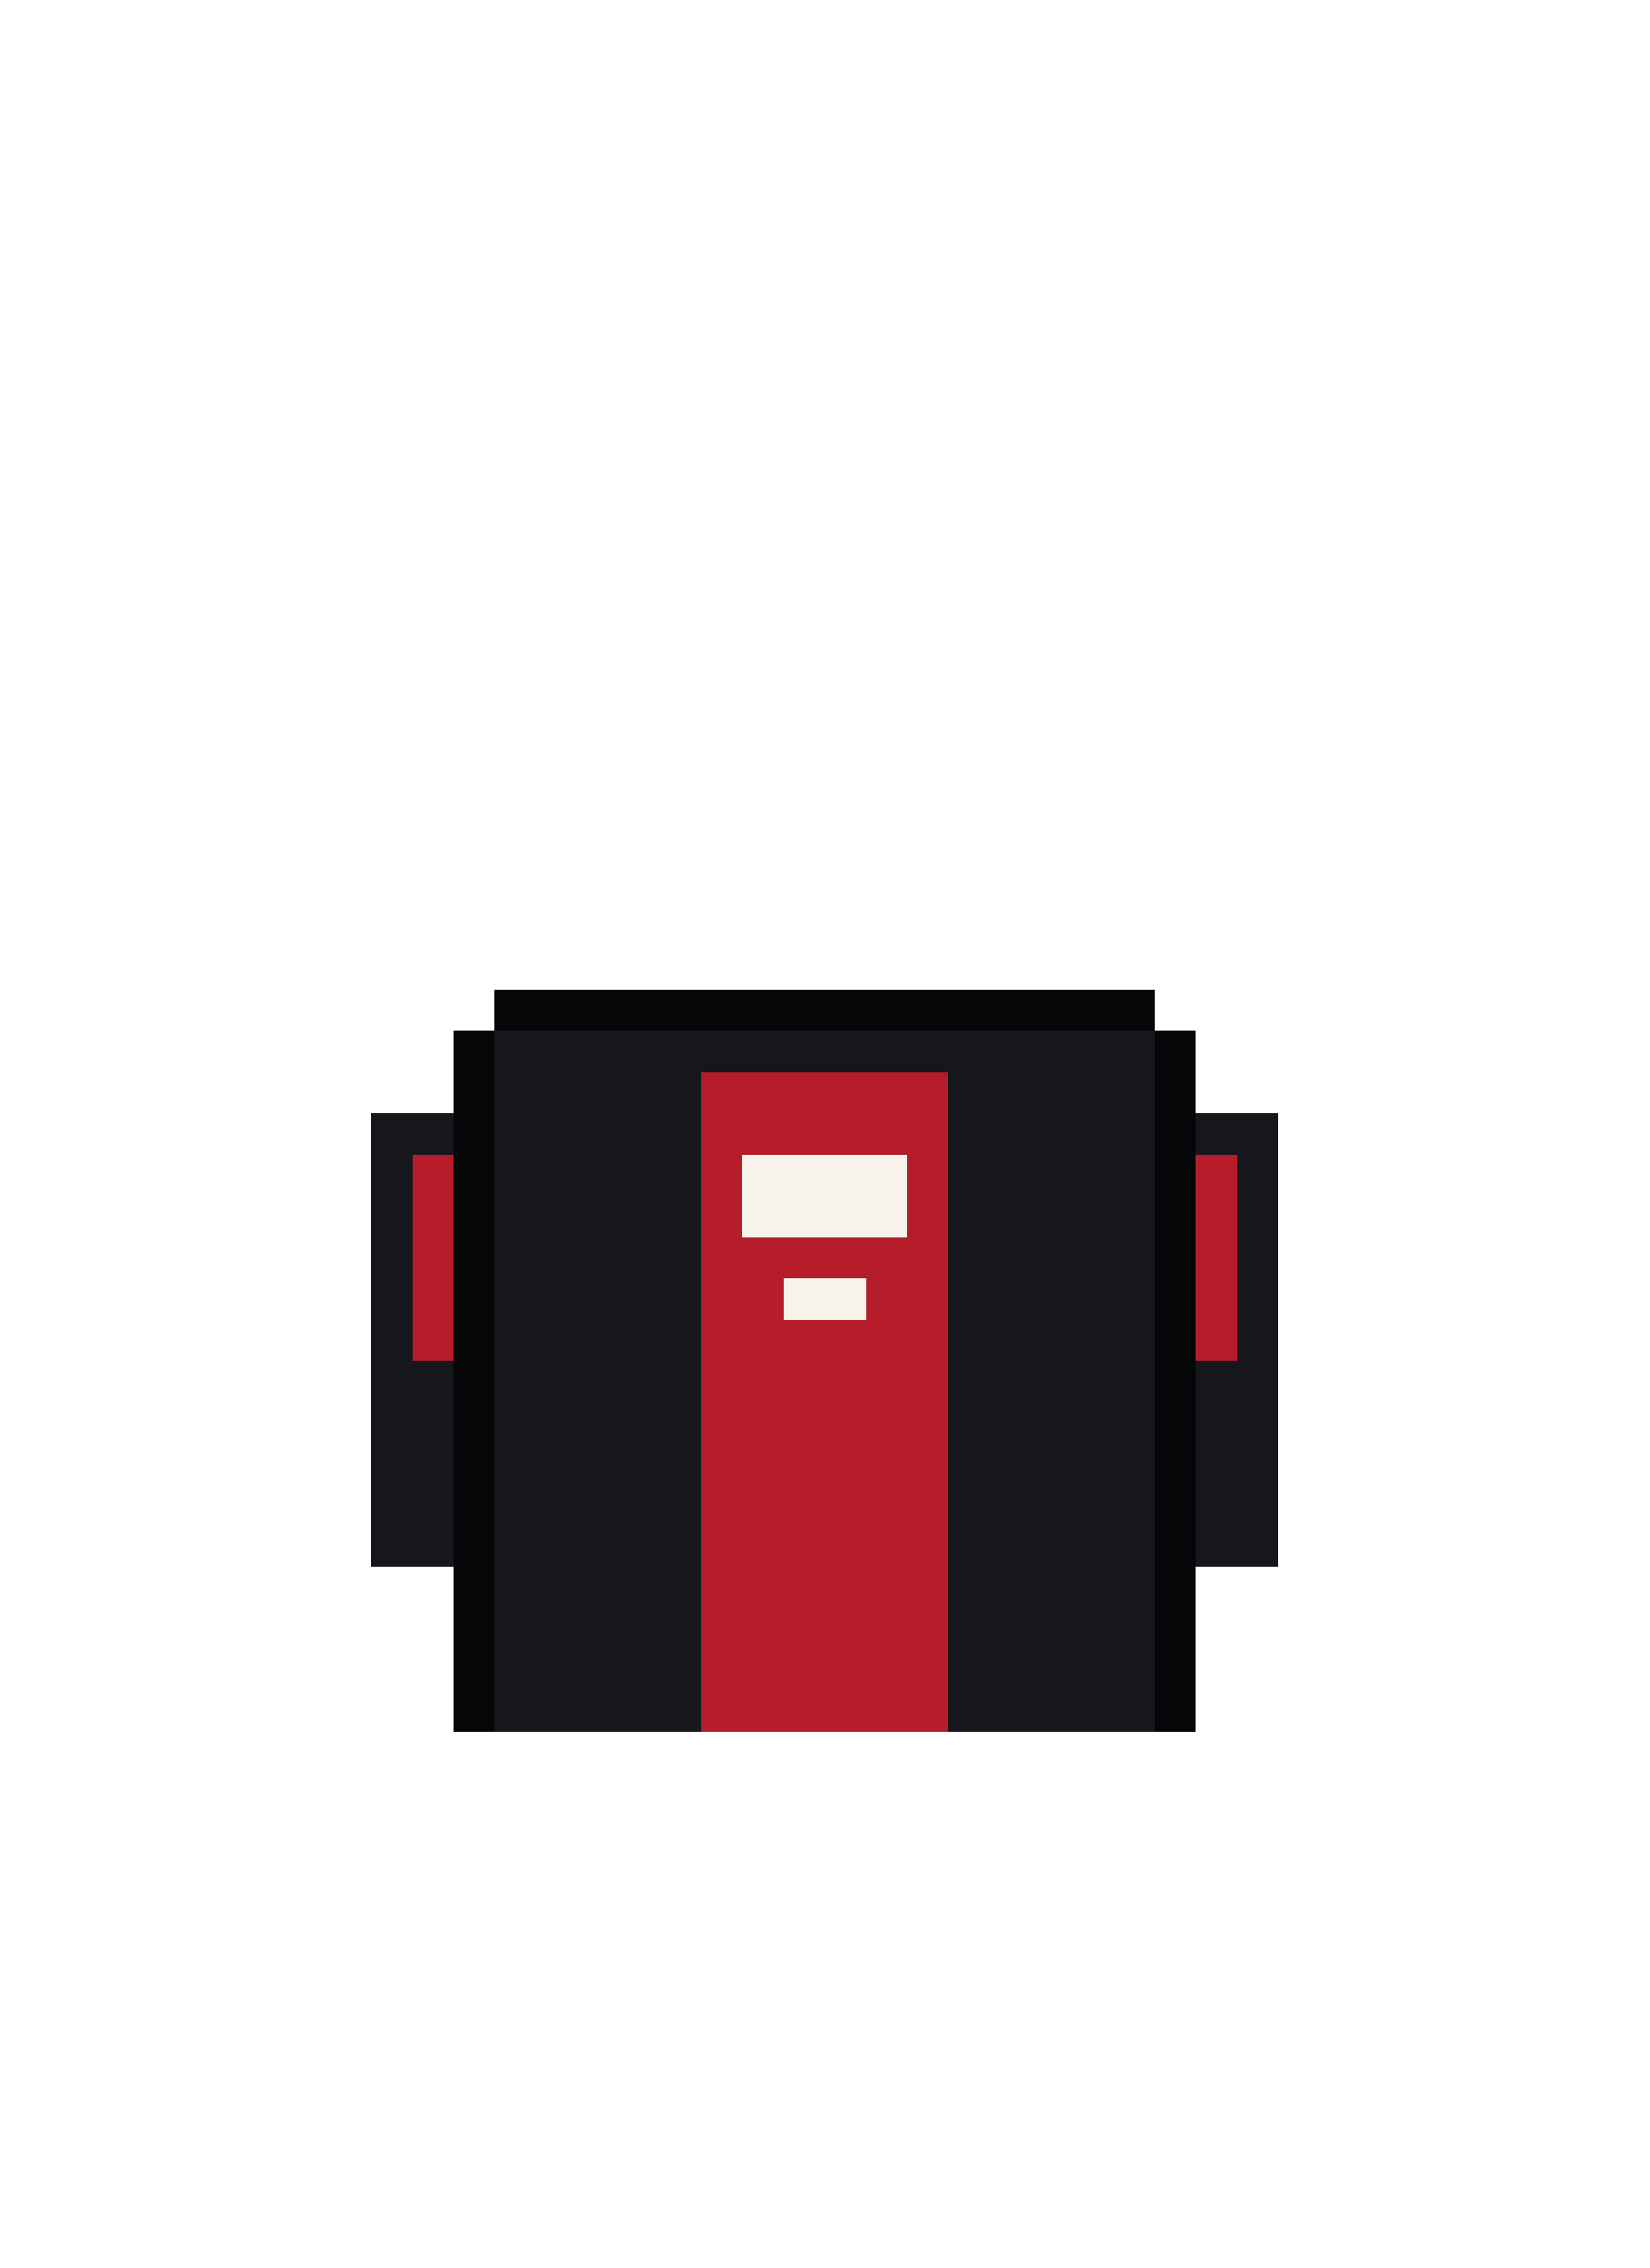
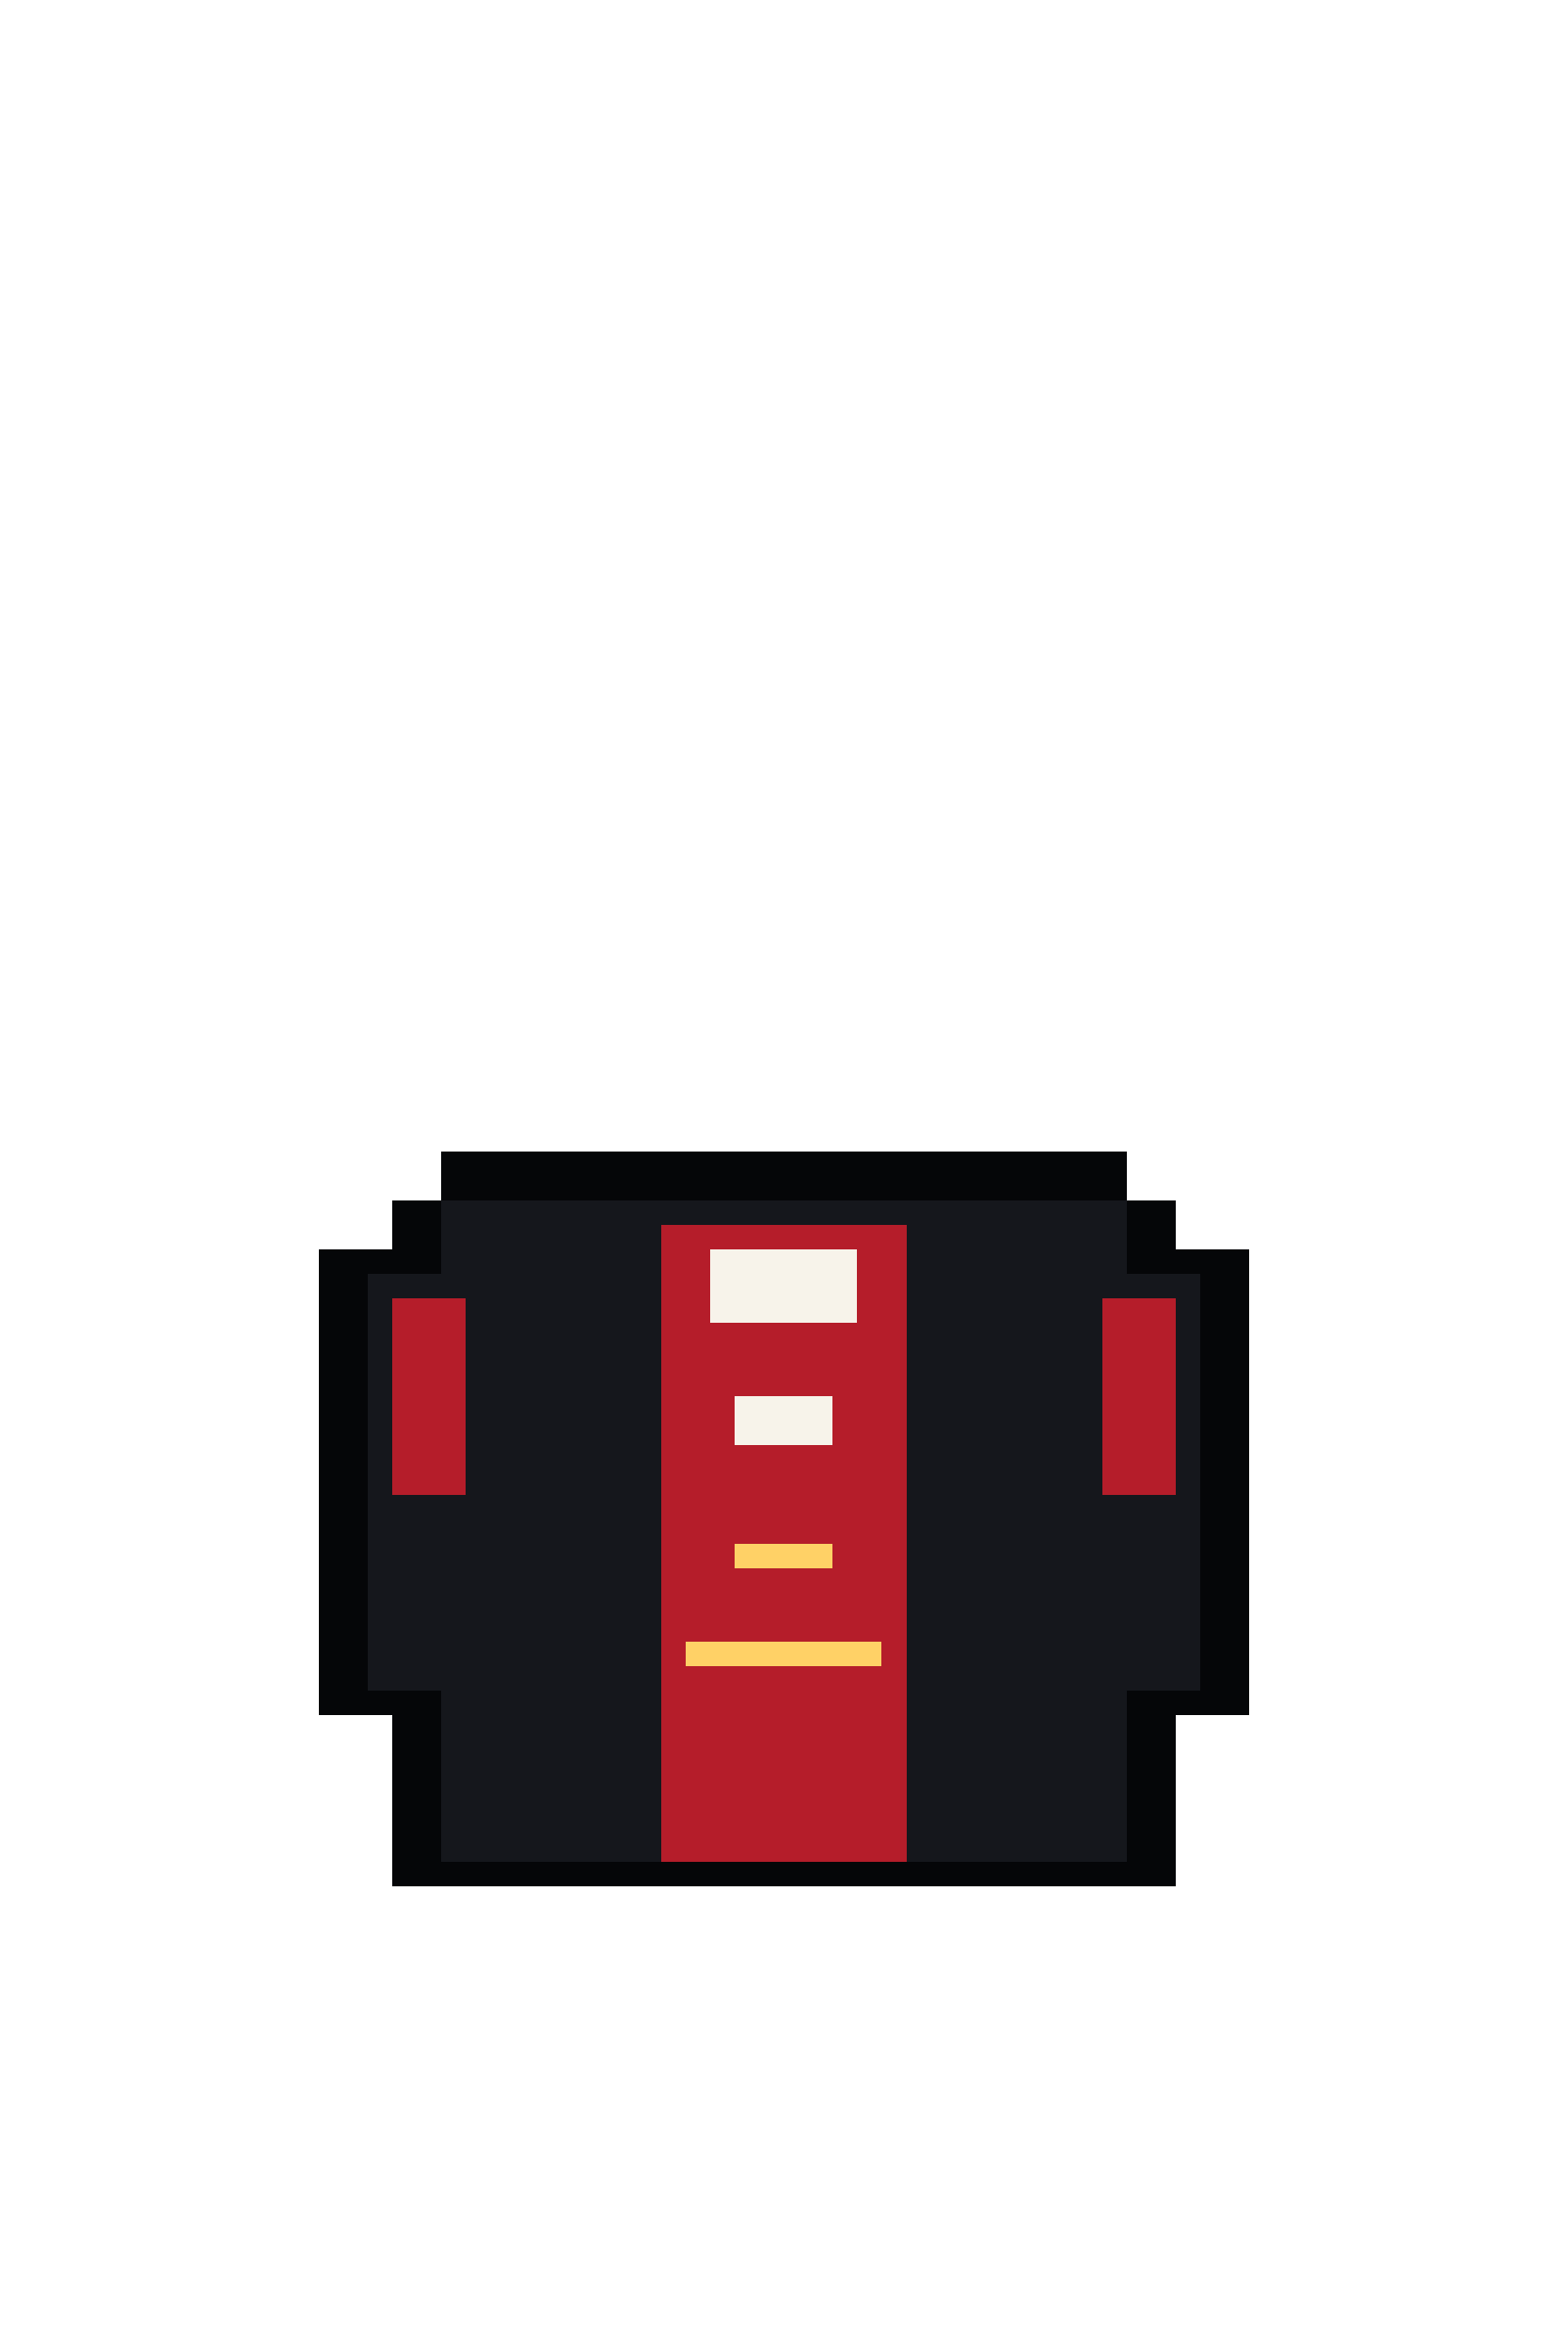
- <svg xmlns="http://www.w3.org/2000/svg" viewBox="0 0 160 220" shape-rendering="crispEdges">
-   <rect width="160" height="220" fill="none" />
+ <svg xmlns="http://www.w3.org/2000/svg" viewBox="0 0 64 96" shape-rendering="crispEdges">
+   <rect width="64" height="96" fill="none" />
+   <g fill="#050608">
+     <rect x="18" y="47" width="28" height="2" />
+     <rect x="16" y="49" width="32" height="28" />
+     <rect x="13" y="51" width="6" height="19" />
+     <rect x="45" y="51" width="6" height="19" />
+   </g>
  <g fill="#15171c">
-     <rect x="48" y="100" width="64" height="68" />
-     <rect x="36" y="108" width="16" height="44" />
-     <rect x="108" y="108" width="16" height="44" />
+     <rect x="18" y="49" width="28" height="27" />
+     <rect x="15" y="52" width="4" height="17" />
+     <rect x="45" y="52" width="4" height="17" />
  </g>
  <g fill="#b51d2a">
-     <rect x="68" y="104" width="24" height="64" />
-     <rect x="40" y="112" width="8" height="20" />
-     <rect x="112" y="112" width="8" height="20" />
+     <rect x="27" y="50" width="10" height="26" />
+     <rect x="16" y="53" width="3" height="8" />
+     <rect x="45" y="53" width="3" height="8" />
  </g>
  <g fill="#f7f3ea">
-     <rect x="72" y="112" width="16" height="8" />
-     <rect x="76" y="124" width="8" height="4" />
+     <rect x="29" y="51" width="6" height="3" />
+     <rect x="30" y="57" width="4" height="2" />
  </g>
-   <g fill="#050608">
-     <rect x="48" y="96" width="64" height="4" />
-     <rect x="44" y="100" width="4" height="68" />
-     <rect x="112" y="100" width="4" height="68" />
+   <g fill="#ffd166">
+     <rect x="30" y="63" width="4" height="1" />
+     <rect x="28" y="67" width="8" height="1" />
  </g>
</svg>
